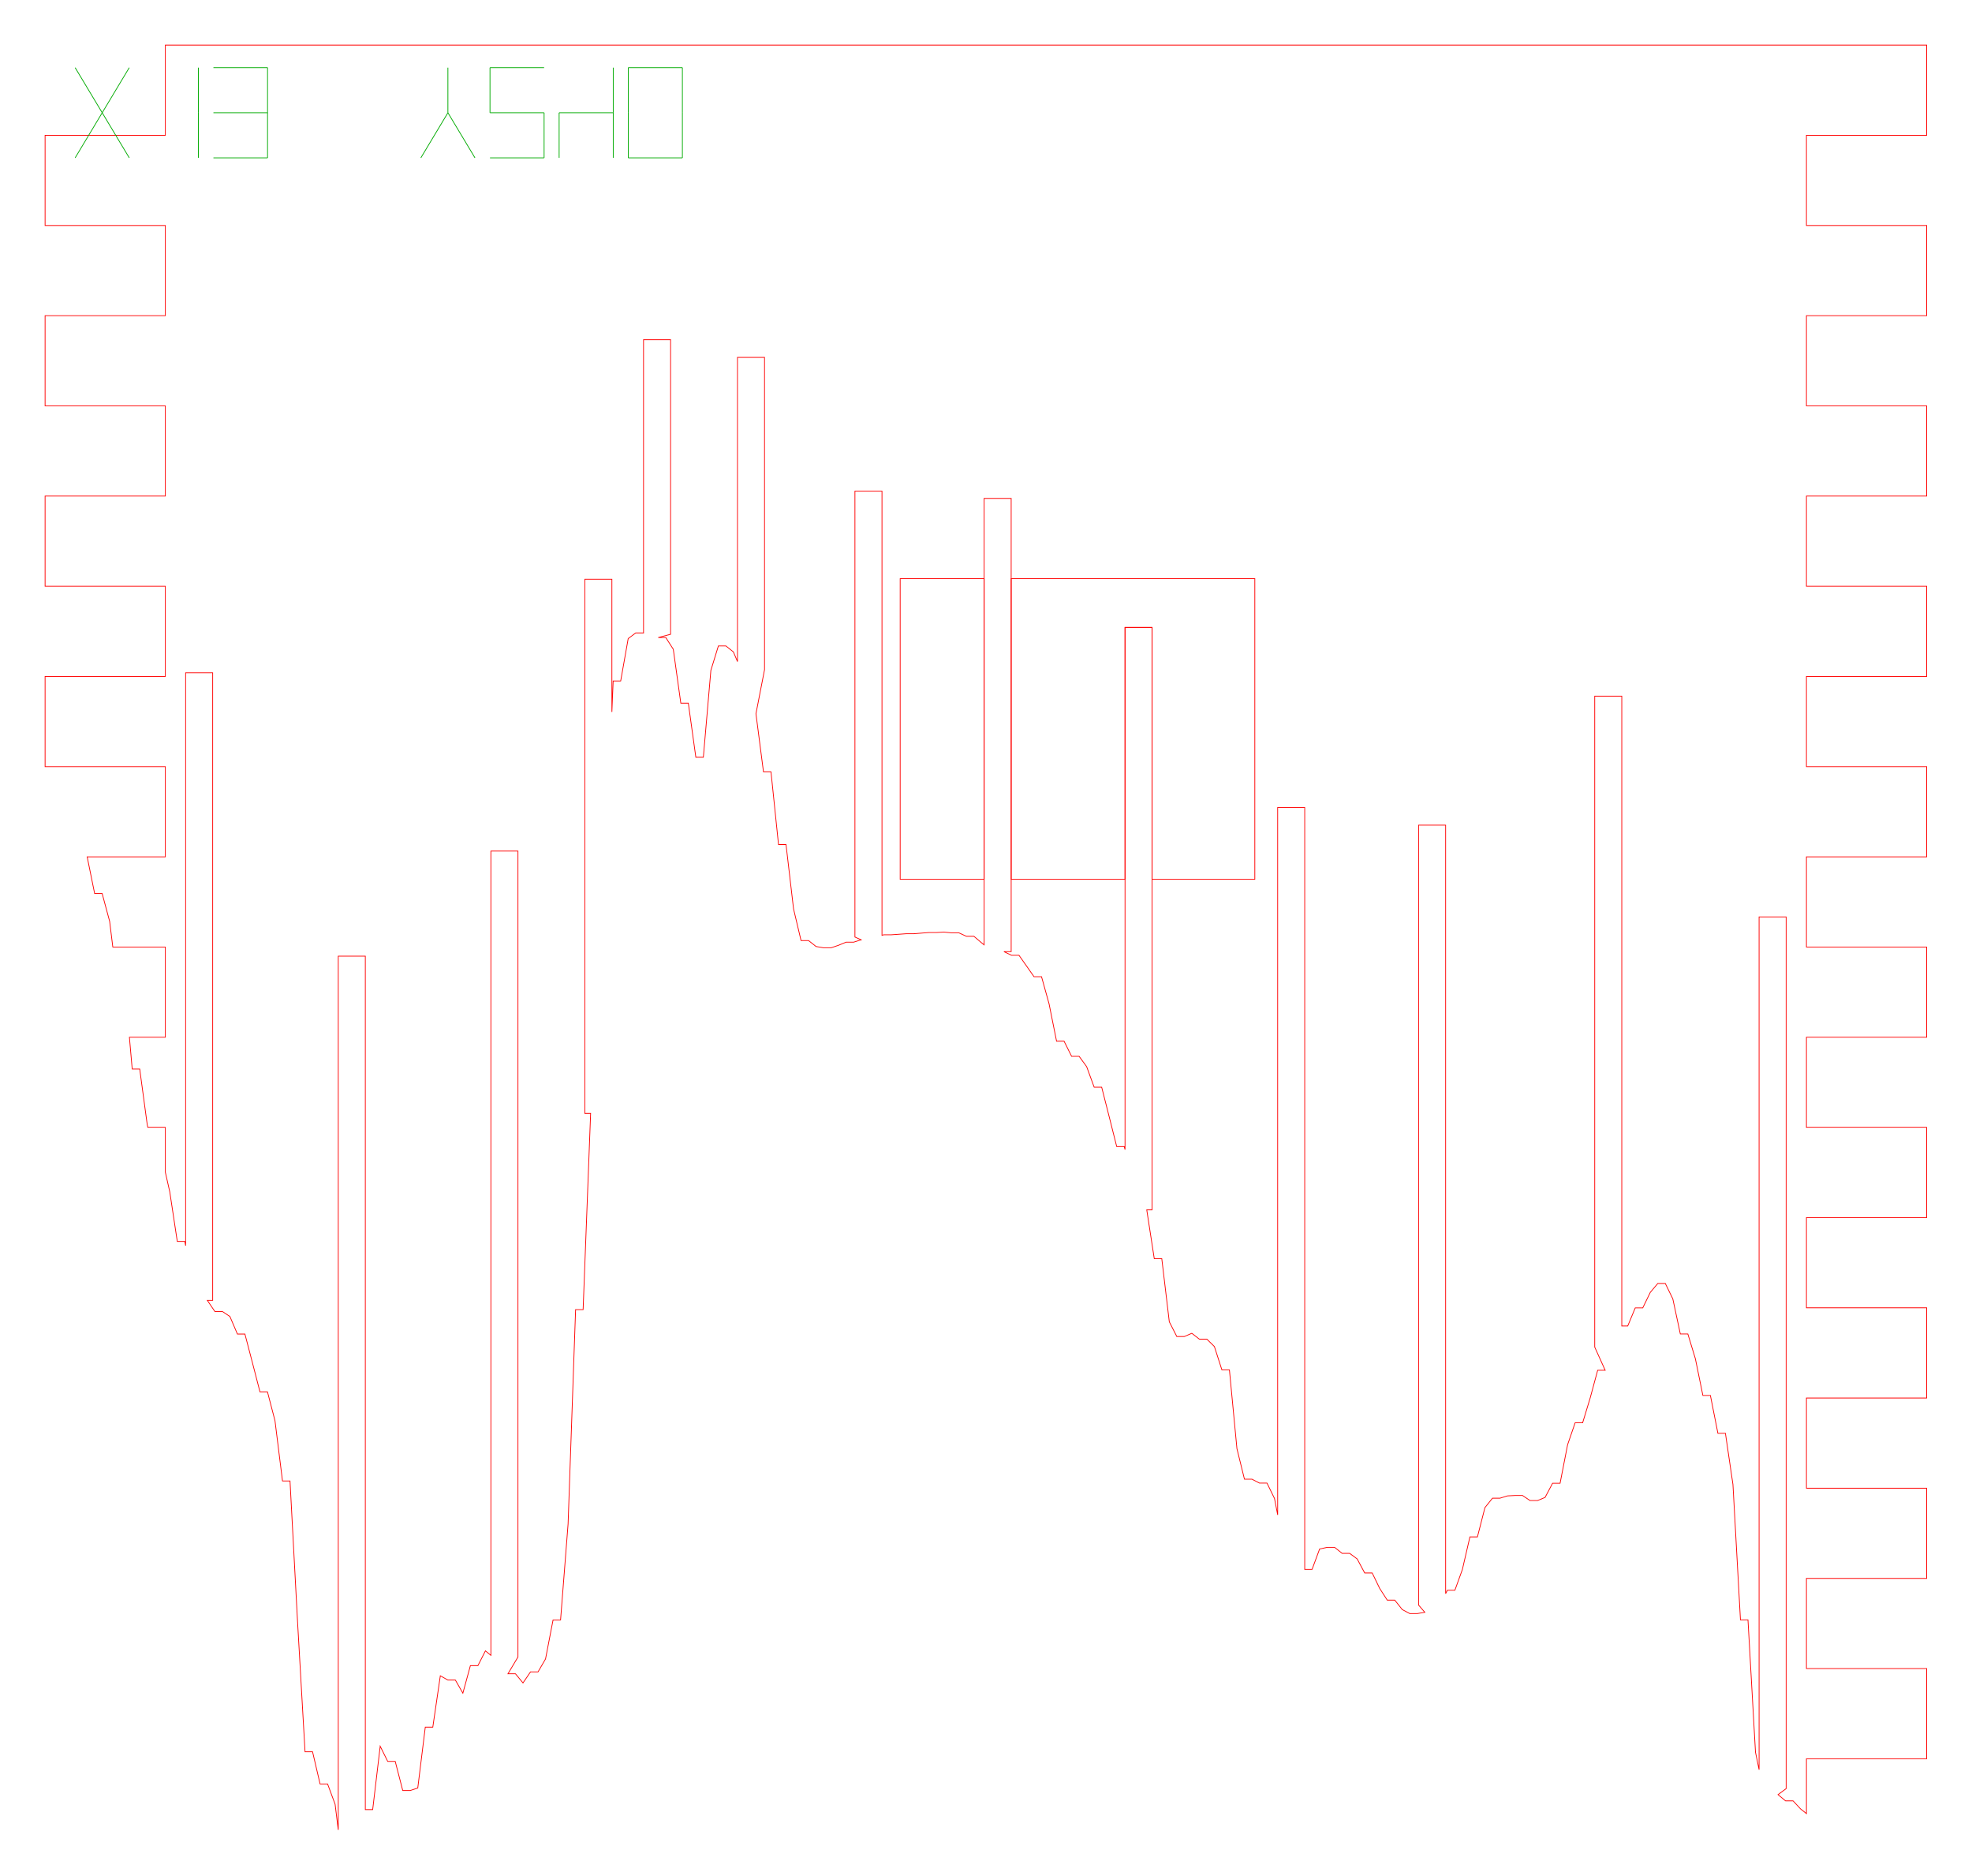
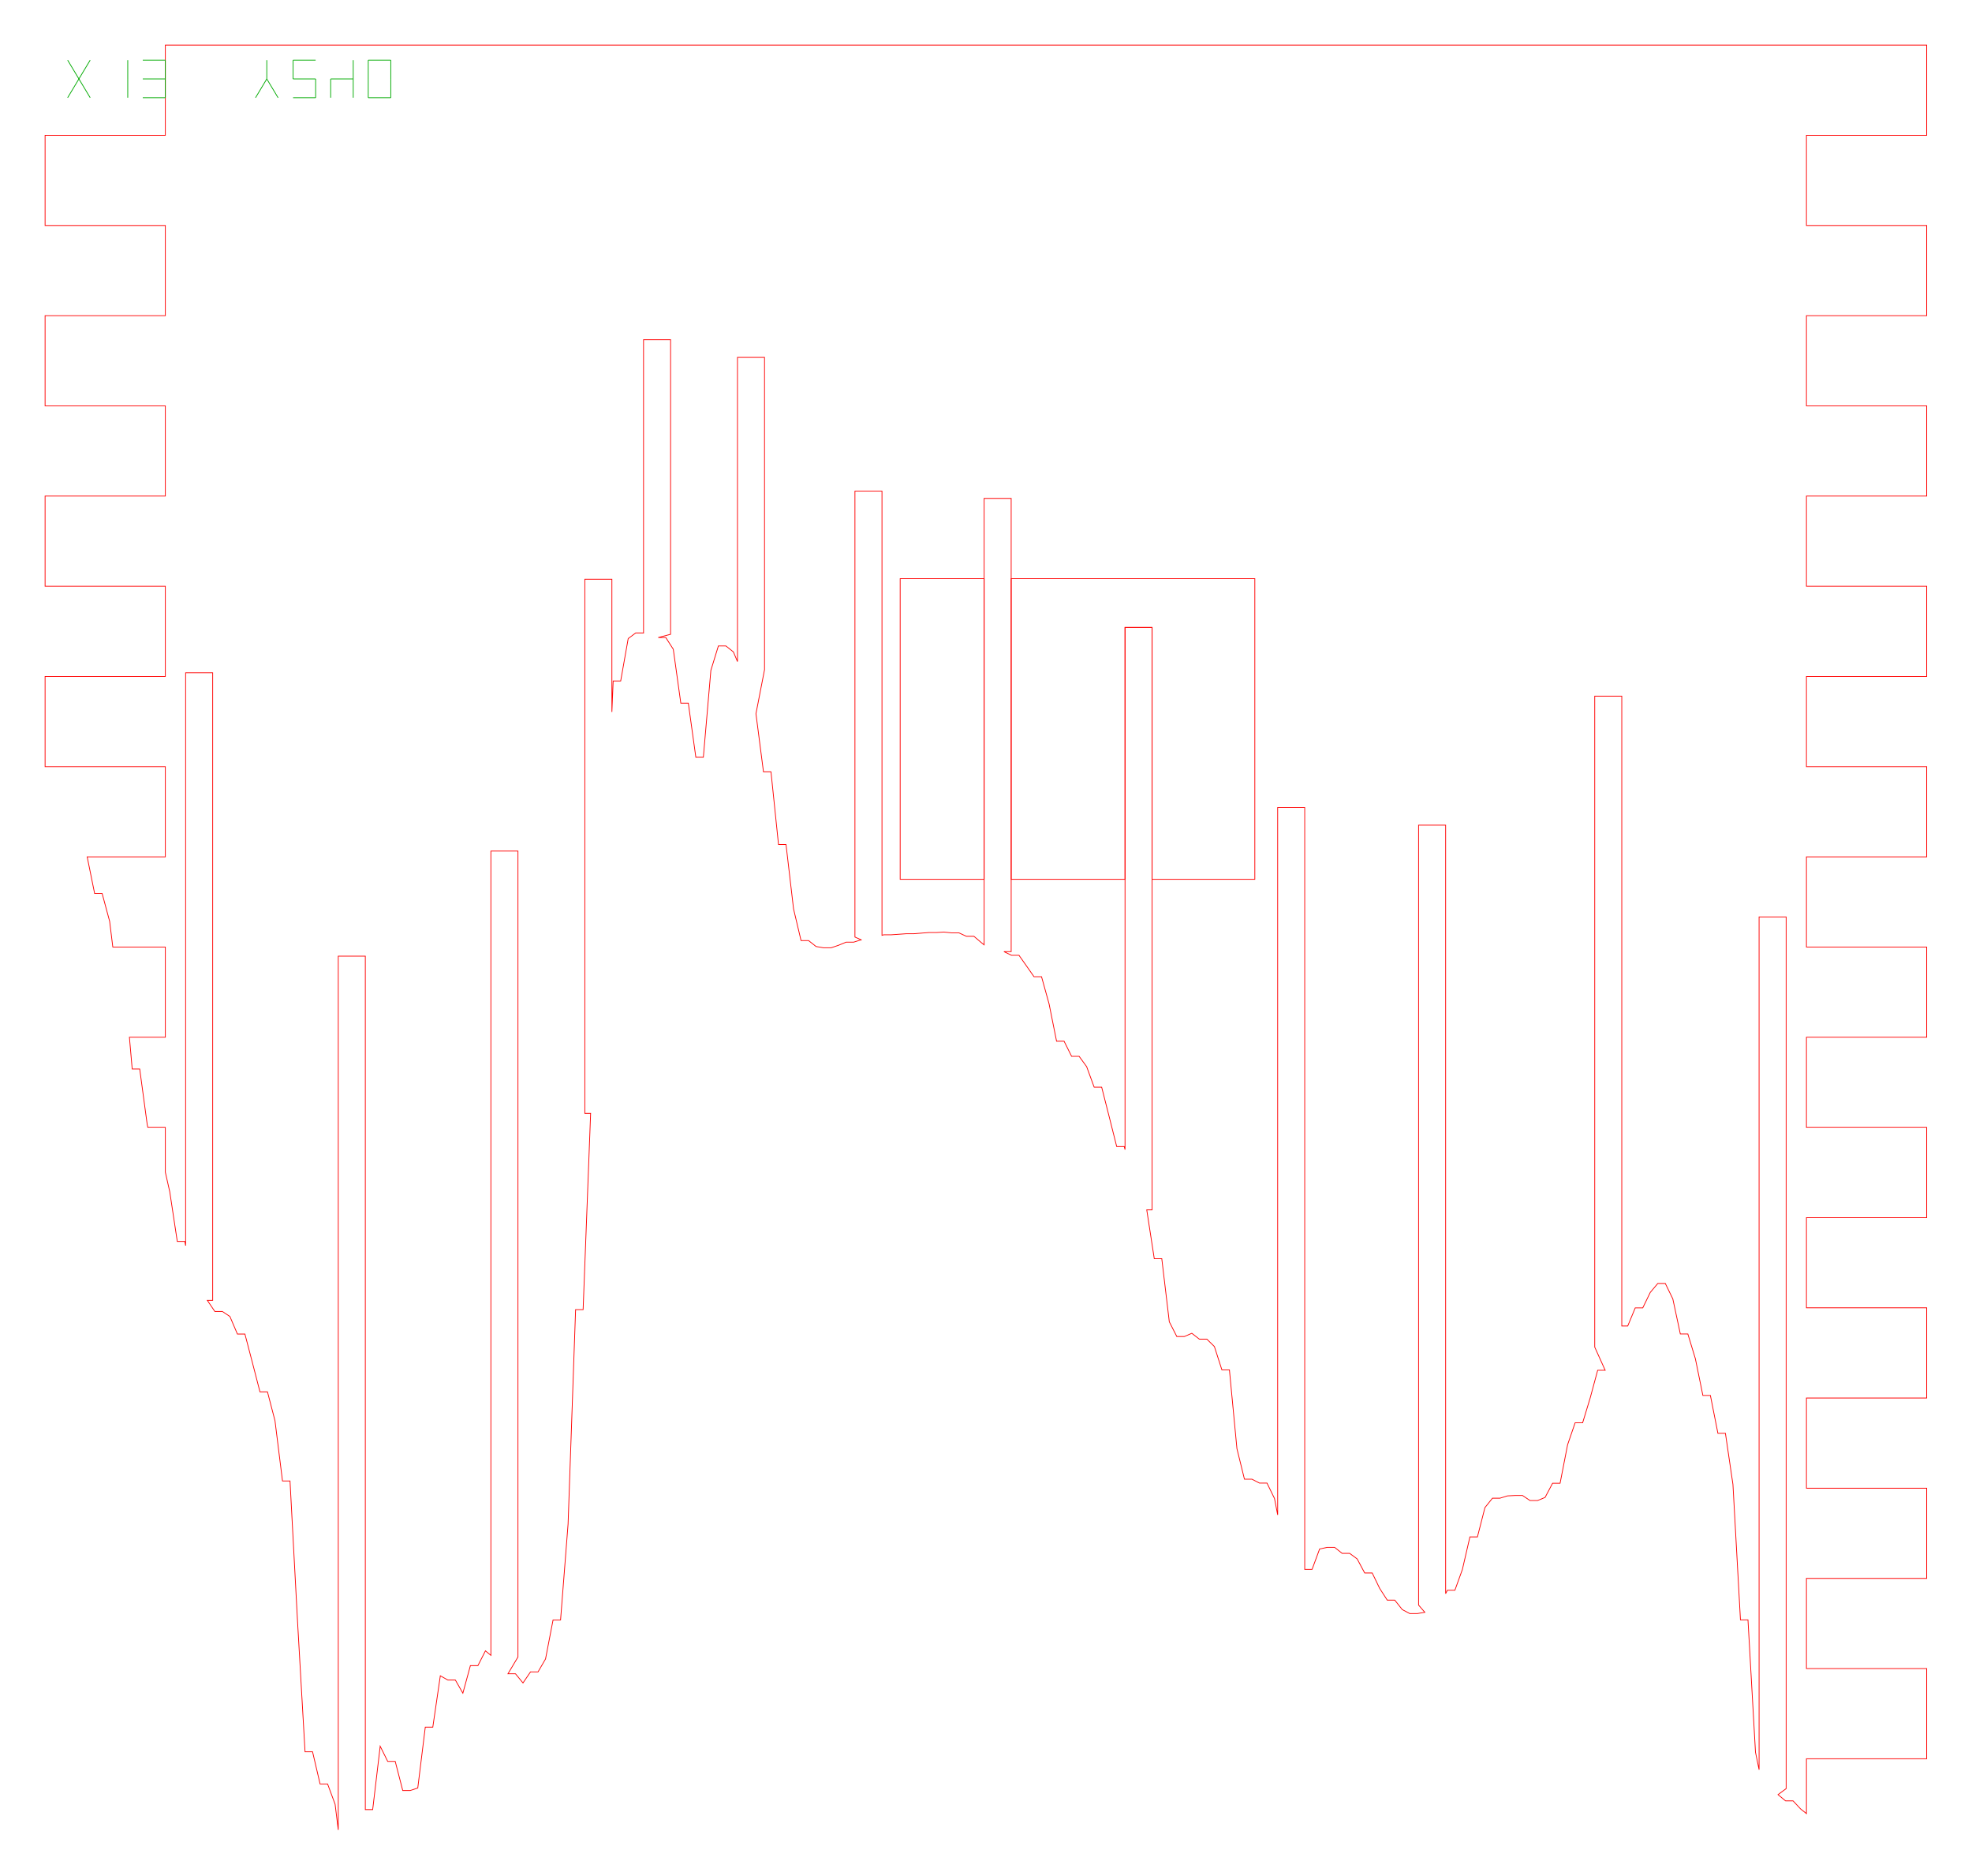
<svg xmlns="http://www.w3.org/2000/svg" width="262.4mm" height="249.5mm" viewBox="0 0 262.4 249.5">
  <path d="M 13.59,118.87 L 14.59,122.58 L 15.01,126.00 L 22.00,126.00 L 22.00,138.00 L 17.22,138.00 L 17.59,142.22 L 18.59,142.22 L 19.59,149.62 L 19.67,150.00 L 22.00,150.00 L 22.00,155.96 L 22.59,158.57 L 23.59,165.17 L 24.59,165.17 L 24.70,165.73 L 24.70,89.51 L 28.30,89.51 L 28.30,173.01 L 27.59,173.01 L 28.59,174.49 L 29.59,174.49 L 30.59,175.15 L 31.59,177.49 L 32.59,177.49 L 33.59,181.31 L 34.59,185.18 L 35.59,185.18 L 36.59,189.02 L 37.59,197.04 L 38.59,197.04 L 39.59,215.71 L 40.59,233.07 L 41.59,233.07 L 42.59,237.35 L 43.59,237.35 L 44.59,240.05 L 45.01,243.46 L 45.01,127.21 L 48.61,127.21 L 48.61,240.76 L 49.59,240.76 L 50.59,232.33 L 51.59,234.35 L 52.59,234.35 L 53.59,238.22 L 54.59,238.22 L 55.59,237.89 L 56.59,229.79 L 57.59,229.79 L 58.59,222.96 L 59.59,223.52 L 60.59,223.52 L 61.59,225.27 L 62.59,221.61 L 63.59,221.61 L 64.59,219.64 L 65.32,220.24 L 65.32,113.23 L 68.92,113.23 L 68.92,220.46 L 67.59,222.69 L 68.59,222.69 L 69.59,223.91 L 70.59,222.44 L 71.59,222.44 L 72.59,220.72 L 73.59,215.53 L 74.59,215.53 L 75.59,202.77 L 76.59,174.24 L 77.59,174.24 L 78.59,148.13 L 77.82,148.13 L 77.82,77.07 L 81.42,77.07 L 81.42,94.72 L 81.59,90.60 L 82.59,90.60 L 83.59,84.96 L 84.59,84.21 L 85.59,84.21 L 85.63,84.22 L 85.63,45.20 L 89.23,45.20 L 89.23,84.39 L 87.59,84.82 L 88.59,84.82 L 89.59,86.38 L 90.59,93.55 L 91.59,93.55 L 92.59,100.75 L 93.59,100.75 L 94.59,89.19 L 95.59,85.94 L 96.59,85.94 L 97.59,86.74 L 98.13,88.02 L 98.13,47.55 L 101.73,47.55 L 101.73,89.10 L 100.59,94.96 L 101.59,102.69 L 102.59,102.69 L 103.59,112.36 L 104.59,112.36 L 105.59,120.92 L 106.59,125.14 L 107.59,125.14 L 108.59,125.93 L 109.59,126.10 L 110.59,126.10 L 111.59,125.76 L 112.59,125.35 L 113.59,125.35 L 114.59,125.04 L 113.76,124.67 L 113.76,65.34 L 117.36,65.34 L 117.36,124.44 L 117.59,124.37 L 118.59,124.37 L 119.59,124.30 L 120.59,124.23 L 121.59,124.23 L 122.59,124.15 L 123.59,124.07 L 124.59,124.07 L 125.59,124.01 L 126.59,124.11 L 127.59,124.11 L 128.59,124.57 L 129.59,124.57 L 130.59,125.42 L 130.95,125.71 L 130.95,66.31 L 134.55,66.31 L 134.55,126.61 L 133.59,126.61 L 134.59,127.10 L 135.59,127.10 L 136.59,128.52 L 137.59,129.95 L 138.59,129.95 L 139.59,133.55 L 140.59,138.53 L 141.59,138.53 L 142.59,140.54 L 143.59,140.54 L 144.59,141.91 L 145.59,144.64 L 146.59,144.64 L 147.59,148.57 L 148.59,152.54 L 149.59,152.54 L 149.70,152.95 L 149.70,83.48 L 153.30,83.48 L 153.30,160.97 L 152.59,160.97 L 153.59,167.46 L 154.59,167.46 L 155.59,175.86 L 156.59,177.82 L 157.59,177.82 L 158.59,177.39 L 159.59,178.17 L 160.59,178.17 L 161.59,179.15 L 162.59,182.26 L 163.59,182.26 L 164.59,192.74 L 165.59,196.80 L 166.59,196.80 L 167.59,197.32 L 168.59,197.32 L 169.59,199.37 L 170.01,201.55 L 170.01,107.43 L 173.61,107.43 L 173.61,208.80 L 174.59,208.80 L 175.59,206.09 L 176.59,205.87 L 177.59,205.87 L 178.59,206.67 L 179.59,206.67 L 180.59,207.41 L 181.59,209.28 L 182.59,209.28 L 183.59,211.34 L 184.59,212.89 L 185.59,212.89 L 186.59,214.15 L 187.59,214.68 L 188.59,214.68 L 189.59,214.51 L 188.76,213.55 L 188.76,109.78 L 192.36,109.78 L 192.36,212.03 L 192.59,211.58 L 193.59,211.58 L 194.59,208.81 L 195.59,204.48 L 196.59,204.48 L 197.59,200.58 L 198.59,199.33 L 199.59,199.33 L 200.59,199.02 L 201.59,198.97 L 202.59,198.97 L 203.59,199.64 L 204.59,199.64 L 205.59,199.23 L 206.59,197.34 L 207.59,197.34 L 208.59,192.21 L 209.59,189.30 L 210.59,189.30 L 211.59,186.01 L 212.59,182.31 L 213.59,182.31 L 212.20,179.23 L 212.20,92.62 L 215.80,92.62 L 215.80,176.42 L 216.59,176.42 L 217.59,174.01 L 218.59,174.01 L 219.59,171.95 L 220.59,170.76 L 221.59,170.76 L 222.59,172.81 L 223.59,177.48 L 224.59,177.48 L 225.59,180.77 L 226.59,185.66 L 227.59,185.66 L 228.59,190.70 L 229.59,190.70 L 230.59,197.50 L 231.59,215.52 L 232.59,215.52 L 233.59,233.13 L 234.07,235.45 L 234.07,121.99 L 237.67,121.99 L 237.67,237.97 L 236.59,238.77 L 237.59,239.60 L 238.59,239.60 L 239.59,240.67 L 240.37,241.29 L 240.37,234.00 L 248.37,234.00 L 256.37,234.00 L 256.37,222.00 L 248.37,222.00 L 240.37,222.00 L 240.37,210.00 L 248.37,210.00 L 256.37,210.00 L 256.37,198.00 L 248.37,198.00 L 240.37,198.00 L 240.37,186.00 L 248.37,186.00 L 256.37,186.00 L 256.37,174.00 L 248.37,174.00 L 240.37,174.00 L 240.37,162.00 L 248.37,162.00 L 256.37,162.00 L 256.37,150.00 L 248.37,150.00 L 240.37,150.00 L 240.37,138.00 L 248.37,138.00 L 256.37,138.00 L 256.37,126.00 L 248.37,126.00 L 240.37,126.00 L 240.37,114.00 L 248.37,114.00 L 256.37,114.00 L 256.37,102.00 L 248.37,102.00 L 240.37,102.00 L 240.37,90.00 L 248.37,90.00 L 256.37,90.00 L 256.37,78.00 L 248.37,78.00 L 240.37,78.00 L 240.37,66.00 L 248.37,66.00 L 256.37,66.00 L 256.37,54.00 L 248.37,54.00 L 240.37,54.00 L 240.37,42.00 L 248.37,42.00 L 256.37,42.00 L 256.37,30.00 L 248.37,30.00 L 240.37,30.00 L 240.37,18.00 L 248.37,18.00 L 256.37,18.00 L 256.37,6.00 L 255.59,6.00 L 254.59,6.00 L 253.59,6.00 L 252.59,6.00 L 251.59,6.00 L 250.59,6.00 L 249.59,6.00 L 248.59,6.00 L 248.37,6.00 L 247.59,6.00 L 246.59,6.00 L 245.59,6.00 L 244.59,6.00 L 243.59,6.00 L 242.59,6.00 L 241.59,6.00 L 240.59,6.00 L 239.59,6.00 L 238.59,6.00 L 237.59,6.00 L 236.59,6.00 L 235.59,6.00 L 234.59,6.00 L 233.59,6.00 L 232.59,6.00 L 231.59,6.00 L 230.59,6.00 L 229.59,6.00 L 228.59,6.00 L 227.59,6.00 L 226.59,6.00 L 225.59,6.00 L 224.59,6.00 L 223.59,6.00 L 222.59,6.00 L 221.59,6.00 L 220.59,6.00 L 219.59,6.00 L 218.59,6.00 L 217.59,6.00 L 216.59,6.00 L 215.59,6.00 L 214.59,6.00 L 213.59,6.00 L 212.59,6.00 L 211.59,6.00 L 210.59,6.00 L 209.59,6.00 L 208.59,6.00 L 207.59,6.00 L 206.59,6.00 L 205.59,6.00 L 204.59,6.00 L 203.59,6.00 L 202.59,6.00 L 201.59,6.00 L 200.59,6.00 L 199.59,6.00 L 198.59,6.00 L 197.59,6.00 L 196.59,6.00 L 195.59,6.00 L 194.59,6.00 L 193.59,6.00 L 192.59,6.00 L 191.59,6.00 L 190.59,6.00 L 189.59,6.00 L 188.59,6.00 L 187.59,6.00 L 186.59,6.00 L 185.59,6.00 L 184.59,6.00 L 183.59,6.00 L 182.59,6.00 L 181.59,6.00 L 180.59,6.00 L 179.59,6.00 L 178.59,6.00 L 177.59,6.00 L 176.59,6.00 L 175.59,6.00 L 174.59,6.00 L 173.59,6.00 L 172.59,6.00 L 171.59,6.00 L 170.59,6.00 L 169.59,6.00 L 168.59,6.00 L 167.59,6.00 L 166.59,6.00 L 165.59,6.00 L 164.59,6.00 L 163.59,6.00 L 162.59,6.00 L 161.59,6.00 L 160.59,6.00 L 159.59,6.00 L 158.59,6.00 L 157.59,6.00 L 156.59,6.00 L 155.59,6.00 L 154.59,6.00 L 153.59,6.00 L 152.59,6.00 L 151.59,6.00 L 150.59,6.00 L 149.59,6.00 L 148.59,6.00 L 147.59,6.00 L 146.59,6.00 L 145.59,6.00 L 144.59,6.00 L 143.59,6.00 L 142.59,6.00 L 141.59,6.00 L 140.59,6.00 L 139.59,6.00 L 138.59,6.00 L 137.59,6.00 L 136.59,6.00 L 135.59,6.00 L 134.59,6.00 L 133.59,6.00 L 132.59,6.00 L 131.59,6.00 L 130.59,6.00 L 129.59,6.00 L 128.59,6.00 L 127.59,6.00 L 126.59,6.00 L 125.59,6.00 L 124.59,6.00 L 123.59,6.00 L 122.59,6.00 L 121.59,6.00 L 120.59,6.00 L 119.59,6.00 L 118.59,6.00 L 117.59,6.00 L 116.59,6.00 L 115.59,6.00 L 114.59,6.00 L 113.59,6.00 L 112.59,6.00 L 111.59,6.00 L 110.59,6.00 L 109.59,6.00 L 108.59,6.00 L 107.59,6.00 L 106.59,6.00 L 105.59,6.00 L 104.59,6.00 L 103.59,6.00 L 102.59,6.00 L 101.59,6.00 L 100.59,6.00 L 99.59,6.00 L 98.59,6.00 L 97.59,6.00 L 96.59,6.00 L 95.59,6.00 L 94.59,6.00 L 93.59,6.00 L 92.59,6.00 L 91.59,6.00 L 90.59,6.00 L 89.59,6.00 L 88.59,6.00 L 87.59,6.00 L 86.59,6.00 L 85.59,6.00 L 84.59,6.00 L 83.59,6.00 L 82.59,6.00 L 81.59,6.00 L 80.59,6.00 L 79.59,6.00 L 78.59,6.00 L 77.59,6.00 L 76.59,6.00 L 75.59,6.00 L 74.59,6.00 L 73.59,6.00 L 72.59,6.00 L 71.59,6.00 L 70.59,6.00 L 69.59,6.00 L 68.59,6.00 L 67.59,6.00 L 66.59,6.00 L 65.59,6.00 L 64.59,6.00 L 63.59,6.00 L 62.59,6.00 L 61.59,6.00 L 60.59,6.00 L 59.59,6.00 L 58.59,6.00 L 57.59,6.00 L 56.59,6.00 L 55.59,6.00 L 54.59,6.00 L 53.59,6.00 L 52.59,6.00 L 51.59,6.00 L 50.59,6.00 L 49.59,6.00 L 48.59,6.00 L 47.59,6.00 L 46.59,6.00 L 45.59,6.00 L 44.59,6.00 L 43.59,6.00 L 42.59,6.00 L 41.59,6.00 L 40.59,6.00 L 39.59,6.00 L 38.59,6.00 L 37.59,6.00 L 36.59,6.00 L 35.59,6.00 L 34.59,6.00 L 33.59,6.00 L 32.59,6.00 L 31.59,6.00 L 30.59,6.00 L 29.59,6.00 L 28.59,6.00 L 27.59,6.00 L 26.59,6.00 L 25.59,6.00 L 24.59,6.00 L 23.59,6.00 L 22.59,6.00 L 22.00,6.00 L 22.00,18.00 L 14.00,18.00 L 6.00,18.00 L 6.00,30.00 L 14.00,30.00 L 22.00,30.00 L 22.00,42.00 L 14.00,42.00 L 6.00,42.00 L 6.00,54.00 L 14.00,54.00 L 22.00,54.00 L 22.00,66.00 L 14.00,66.00 L 6.00,66.00 L 6.00,78.00 L 14.00,78.00 L 22.00,78.00 L 22.00,90.00 L 14.00,90.00 L 6.00,90.00 L 6.00,102.00 L 14.00,102.00 L 22.00,102.00 L 22.00,114.00 L 14.00,114.00 L 11.60,114.00 L 12.59,118.87 L 13.59,118.87 Z" fill="none" stroke="#f00" stroke-width="0.1" />
  <path d="M 130.95,76.99 L 119.78,76.99 L 119.78,116.99 L 130.95,116.99 L 130.95,76.99 Z" fill="none" stroke="#f00" stroke-width="0.1" />
  <path d="M 134.55,116.99 L 149.70,116.99 L 149.70,83.48 L 153.30,83.48 L 153.30,116.99 L 166.97,116.99 L 166.97,76.99 L 134.55,76.99 L 134.55,116.99 Z" fill="none" stroke="#f00" stroke-width="0.1" />
-   <path d="M 10.00,21.00 L 17.20,9.00" fill="none" stroke="#0a0" stroke-width="0.1" />
-   <path d="M 10.00,9.00 L 17.20,21.00" fill="none" stroke="#0a0" stroke-width="0.1" />
-   <path d="M 26.40,21.00 L 26.40,15.00" fill="none" stroke="#0a0" stroke-width="0.1" />
-   <path d="M 26.40,15.00 L 26.40,9.00" fill="none" stroke="#0a0" stroke-width="0.1" />
-   <path d="M 28.40,21.00 L 35.60,21.00" fill="none" stroke="#0a0" stroke-width="0.1" />
-   <path d="M 35.60,21.00 L 35.60,15.00" fill="none" stroke="#0a0" stroke-width="0.1" />
-   <path d="M 28.40,15.00 L 35.60,15.00" fill="none" stroke="#0a0" stroke-width="0.1" />
-   <path d="M 35.60,15.00 L 35.60,9.00" fill="none" stroke="#0a0" stroke-width="0.1" />
-   <path d="M 28.40,9.00 L 35.60,9.00" fill="none" stroke="#0a0" stroke-width="0.1" />
-   <path d="M 56.00,21.00 L 59.60,15.00" fill="none" stroke="#0a0" stroke-width="0.1" />
-   <path d="M 63.20,21.00 L 59.60,15.00" fill="none" stroke="#0a0" stroke-width="0.1" />
-   <path d="M 59.60,15.00 L 59.60,9.00" fill="none" stroke="#0a0" stroke-width="0.1" />
-   <path d="M 65.20,21.00 L 72.40,21.00" fill="none" stroke="#0a0" stroke-width="0.1" />
-   <path d="M 72.40,21.00 L 72.40,15.00" fill="none" stroke="#0a0" stroke-width="0.1" />
-   <path d="M 65.20,15.00 L 72.40,15.00" fill="none" stroke="#0a0" stroke-width="0.1" />
-   <path d="M 65.20,15.00 L 65.20,9.00" fill="none" stroke="#0a0" stroke-width="0.1" />
-   <path d="M 65.20,9.00 L 72.40,9.00" fill="none" stroke="#0a0" stroke-width="0.1" />
-   <path d="M 74.40,21.00 L 74.40,15.00" fill="none" stroke="#0a0" stroke-width="0.1" />
-   <path d="M 74.40,15.00 L 81.60,15.00" fill="none" stroke="#0a0" stroke-width="0.1" />
-   <path d="M 81.60,21.00 L 81.60,15.00" fill="none" stroke="#0a0" stroke-width="0.1" />
-   <path d="M 81.60,15.00 L 81.60,9.00" fill="none" stroke="#0a0" stroke-width="0.1" />
-   <path d="M 83.60,21.00 L 90.80,21.00" fill="none" stroke="#0a0" stroke-width="0.1" />
-   <path d="M 90.80,21.00 L 90.80,15.00" fill="none" stroke="#0a0" stroke-width="0.1" />
-   <path d="M 90.80,15.00 L 90.80,9.00" fill="none" stroke="#0a0" stroke-width="0.1" />
-   <path d="M 83.60,9.00 L 90.80,9.00" fill="none" stroke="#0a0" stroke-width="0.1" />
-   <path d="M 83.60,15.00 L 83.60,9.00" fill="none" stroke="#0a0" stroke-width="0.1" />
-   <path d="M 83.60,21.00 L 83.60,15.00" fill="none" stroke="#0a0" stroke-width="0.1" />
+   <path d="M 9.00,13.00 L 12.00,8.00" fill="none" stroke="#0a0" stroke-width="0.1" />
+   <path d="M 9.00,8.00 L 12.00,13.00" fill="none" stroke="#0a0" stroke-width="0.1" />
+   <path d="M 17.00,13.00 L 17.00,10.50" fill="none" stroke="#0a0" stroke-width="0.1" />
+   <path d="M 17.00,10.50 L 17.00,8.00" fill="none" stroke="#0a0" stroke-width="0.1" />
+   <path d="M 19.00,13.00 L 22.00,13.00" fill="none" stroke="#0a0" stroke-width="0.1" />
+   <path d="M 22.00,13.00 L 22.00,10.50" fill="none" stroke="#0a0" stroke-width="0.1" />
+   <path d="M 19.00,10.50 L 22.00,10.50" fill="none" stroke="#0a0" stroke-width="0.1" />
+   <path d="M 22.00,10.50 L 22.00,8.00" fill="none" stroke="#0a0" stroke-width="0.1" />
+   <path d="M 19.00,8.00 L 22.00,8.00" fill="none" stroke="#0a0" stroke-width="0.1" />
+   <path d="M 34.00,13.00 L 35.50,10.50" fill="none" stroke="#0a0" stroke-width="0.1" />
+   <path d="M 37.00,13.00 L 35.50,10.50" fill="none" stroke="#0a0" stroke-width="0.1" />
+   <path d="M 35.50,10.50 L 35.50,8.00" fill="none" stroke="#0a0" stroke-width="0.1" />
+   <path d="M 39.00,13.00 L 42.00,13.00" fill="none" stroke="#0a0" stroke-width="0.1" />
+   <path d="M 42.00,13.00 L 42.00,10.50" fill="none" stroke="#0a0" stroke-width="0.1" />
+   <path d="M 39.00,10.50 L 42.00,10.50" fill="none" stroke="#0a0" stroke-width="0.1" />
+   <path d="M 39.00,10.50 L 39.00,8.00" fill="none" stroke="#0a0" stroke-width="0.1" />
+   <path d="M 39.00,8.00 L 42.00,8.00" fill="none" stroke="#0a0" stroke-width="0.1" />
+   <path d="M 44.00,13.00 L 44.00,10.50" fill="none" stroke="#0a0" stroke-width="0.1" />
+   <path d="M 44.00,10.50 L 47.00,10.50" fill="none" stroke="#0a0" stroke-width="0.1" />
+   <path d="M 47.00,13.00 L 47.00,10.50" fill="none" stroke="#0a0" stroke-width="0.1" />
+   <path d="M 47.00,10.50 L 47.00,8.00" fill="none" stroke="#0a0" stroke-width="0.1" />
+   <path d="M 49.00,13.00 L 52.00,13.00" fill="none" stroke="#0a0" stroke-width="0.1" />
+   <path d="M 52.00,13.00 L 52.00,10.50" fill="none" stroke="#0a0" stroke-width="0.1" />
+   <path d="M 52.00,10.50 L 52.00,8.00" fill="none" stroke="#0a0" stroke-width="0.1" />
+   <path d="M 49.00,8.00 L 52.00,8.00" fill="none" stroke="#0a0" stroke-width="0.1" />
+   <path d="M 49.00,10.50 L 49.00,8.00" fill="none" stroke="#0a0" stroke-width="0.1" />
+   <path d="M 49.00,13.00 L 49.00,10.50" fill="none" stroke="#0a0" stroke-width="0.1" />
</svg>
